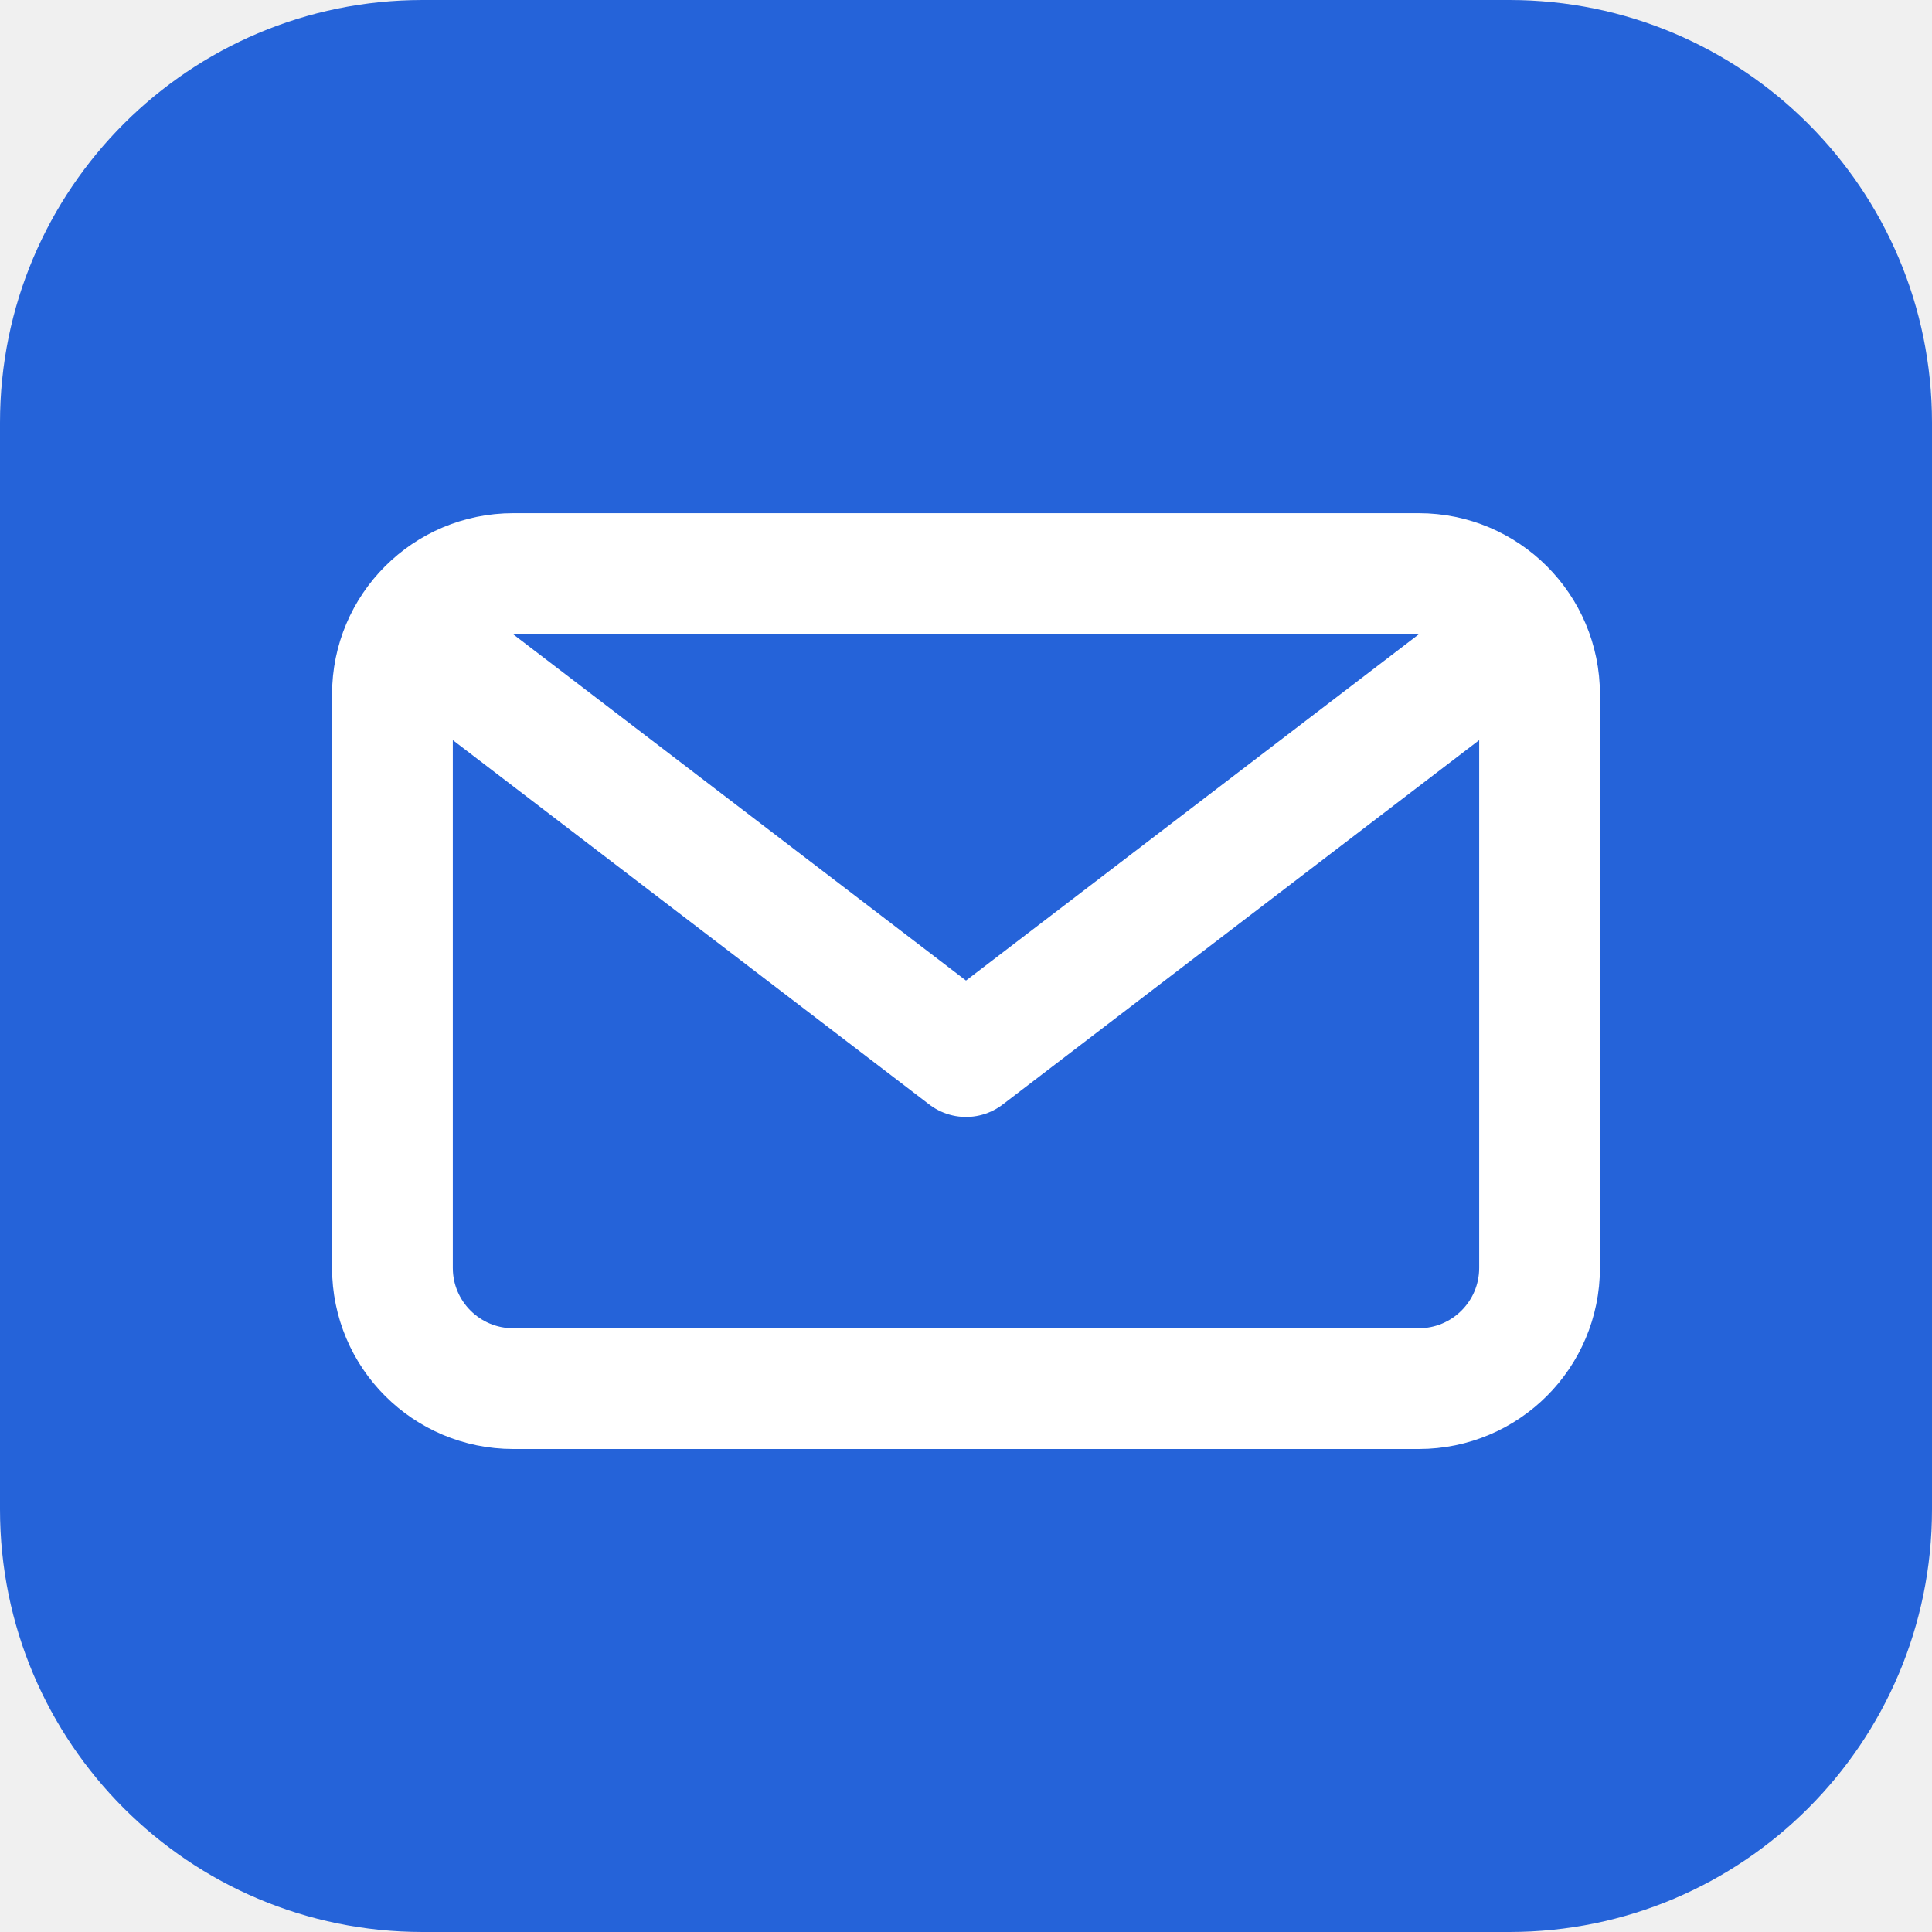
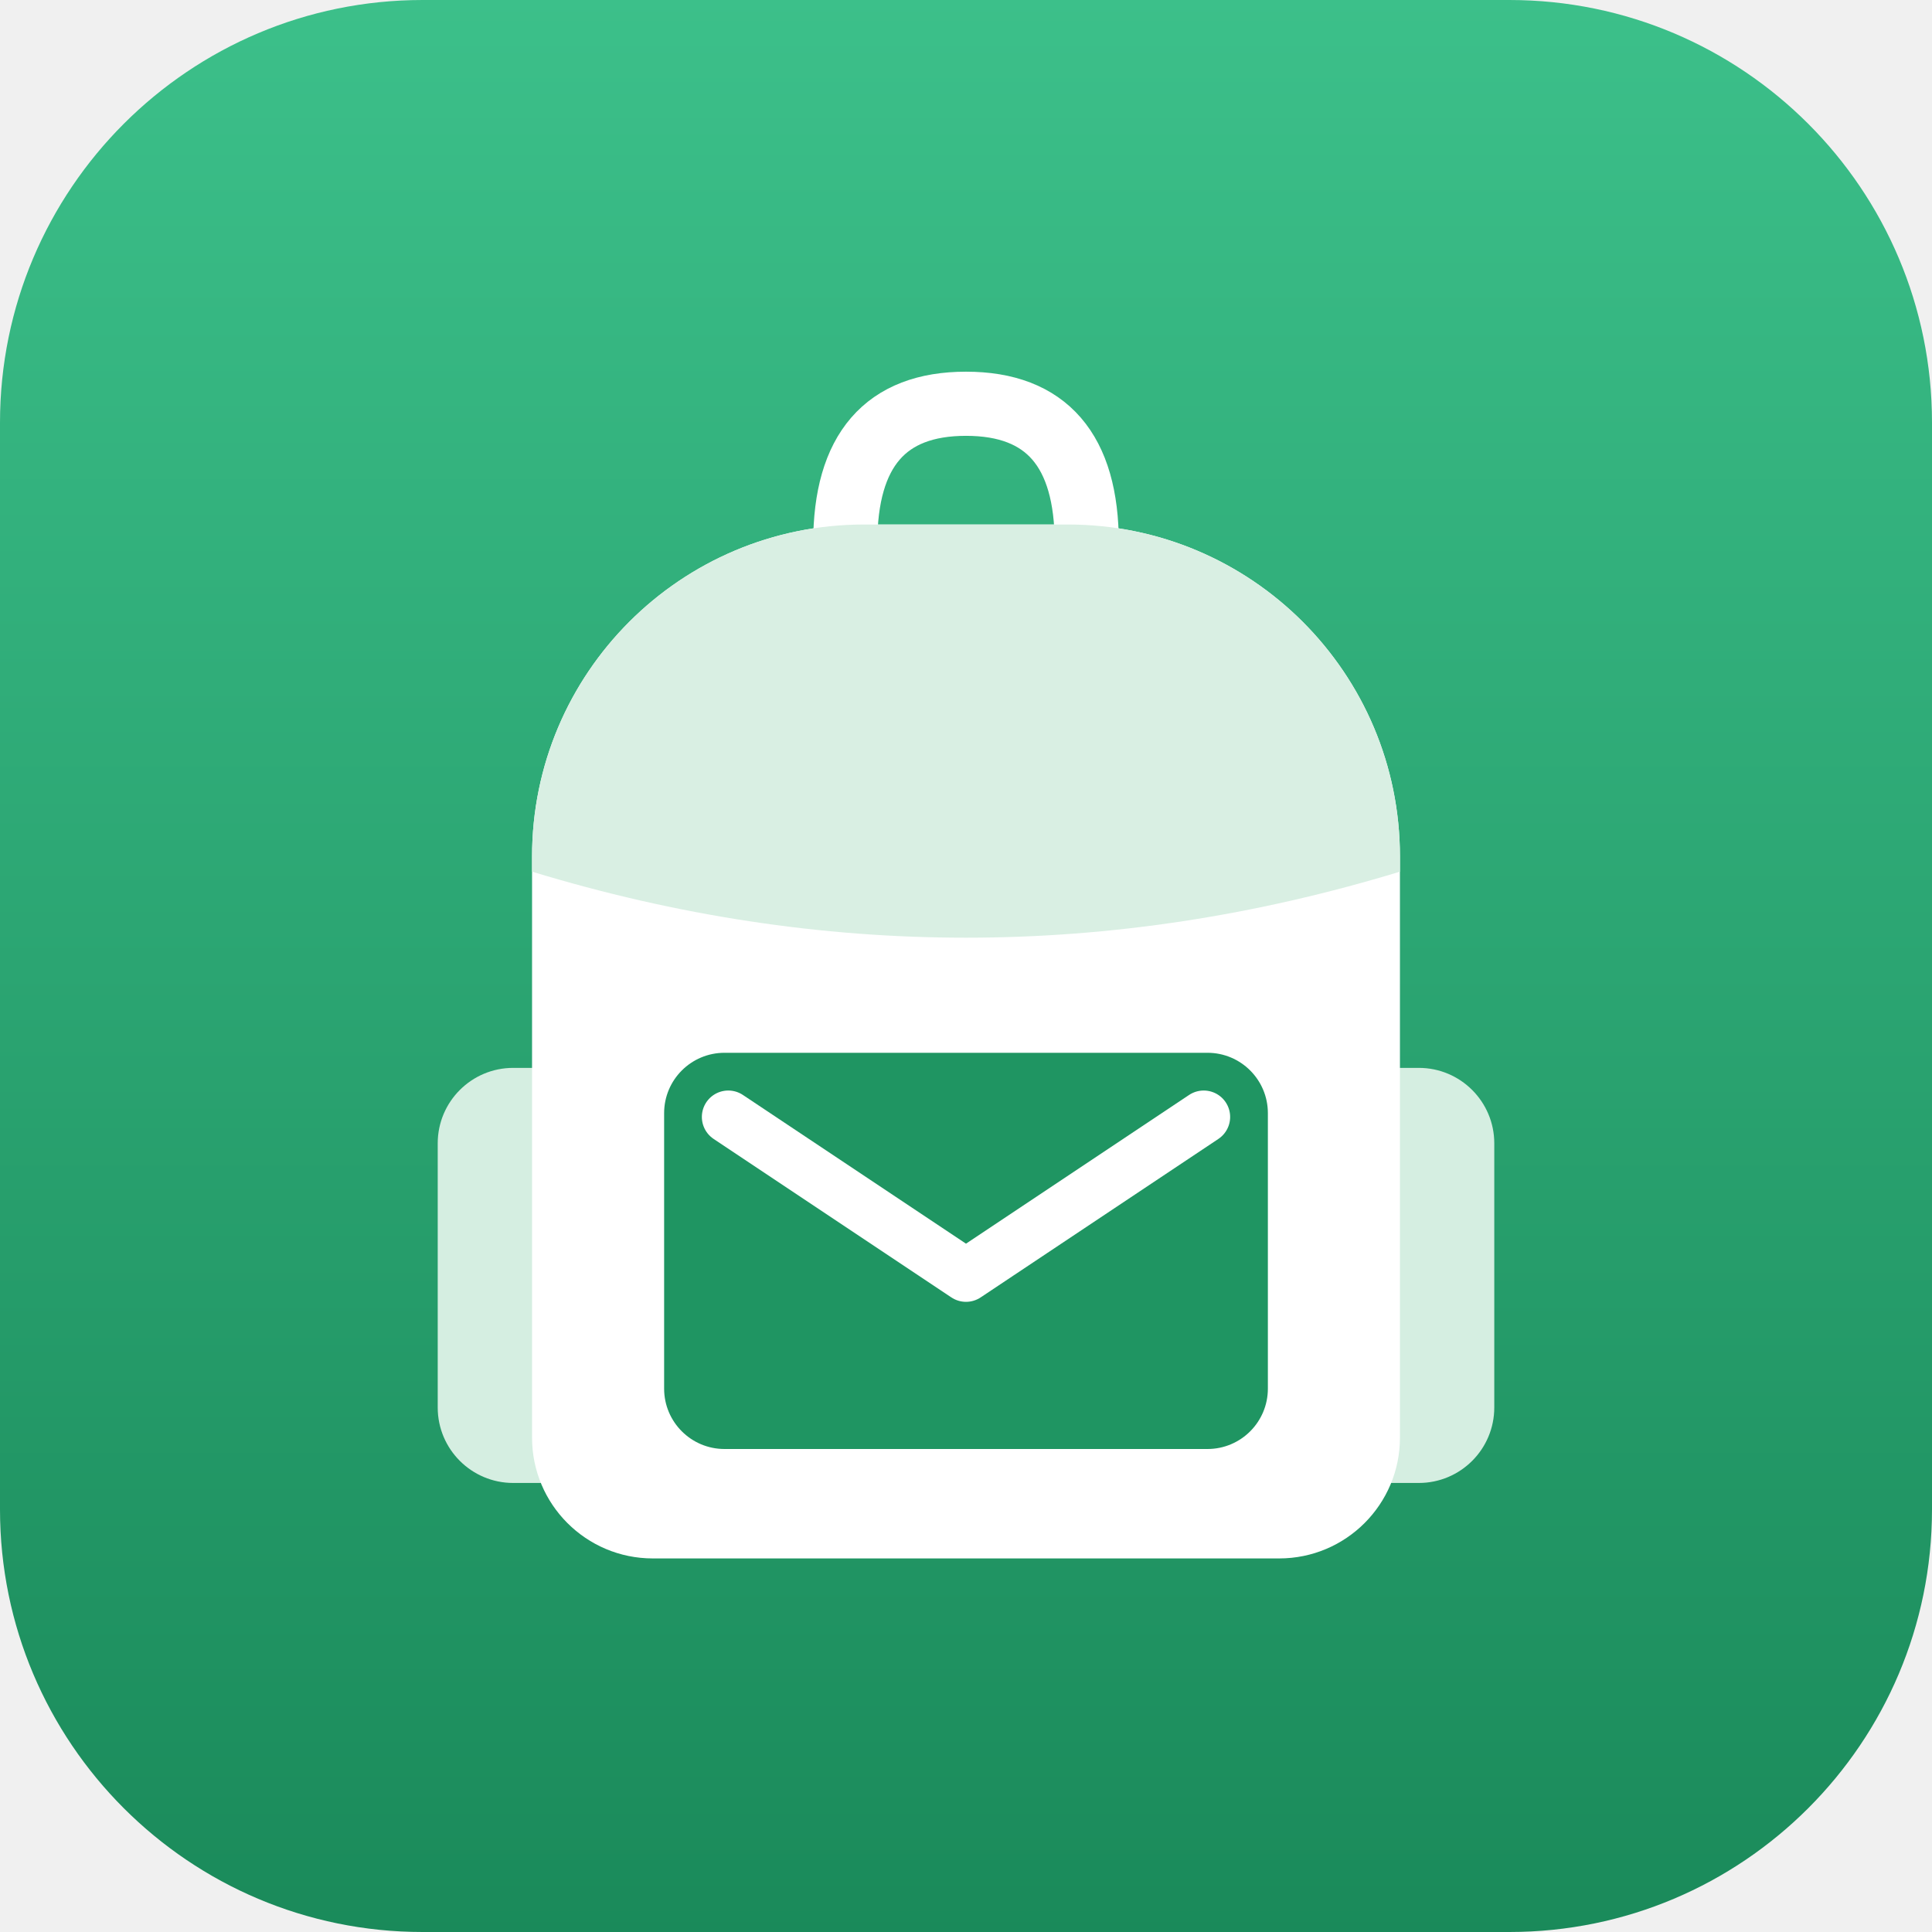
- <svg xmlns="http://www.w3.org/2000/svg" viewBox="0 0 64 64">
-   <rect width="64" height="64" rx="14" fill="#2563d9" />
-   <rect x="13" y="19" width="38" height="27" rx="4" fill="none" stroke="#fff" stroke-width="4" />
-   <path d="M15 22l17 13 17-13" fill="none" stroke="#fff" stroke-width="4" stroke-linejoin="round" />
+ <svg xmlns="http://www.w3.org/2000/svg" viewBox="0 0 1024 1024">
+   <defs>
+     <linearGradient id="g" x1="0" y1="0" x2="0" y2="1">
+       <stop offset="0" stop-color="#3cc08a" />
+       <stop offset="1" stop-color="#1a8a5a" />
+     </linearGradient>
+   </defs>
+   <rect width="1024" height="1024" rx="224" fill="url(#g)" />
+   <g transform="translate(0 -24)">
+     <path d="M448 312Q448 238 512 238Q576 238 576 312" fill="none" stroke="#fff" stroke-width="34" stroke-linecap="round" />
+     <rect x="232" y="590" width="100" height="220" rx="40" fill="#d5eee1" />
+     <rect x="692" y="590" width="100" height="220" rx="40" fill="#d5eee1" />
+     <path d="M282 478a176 176 0 0 1 176-176H566a176 176 0 0 1 176 176V786a64 64 0 0 1-64 64H346a64 64 0 0 1-64-64Z" fill="#fff" />
+     <path d="M282 478a176 176 0 0 1 176-176H566a176 176 0 0 1 176 176V486Q512 556 282 486Z" fill="#d9efe3" />
+     <rect x="352" y="582" width="320" height="210" rx="32" fill="#1f9562" />
+     <path d="M386 616L512 700L638 616" fill="none" stroke="#fff" stroke-width="28" stroke-linecap="round" stroke-linejoin="round" />
+   </g>
</svg>
